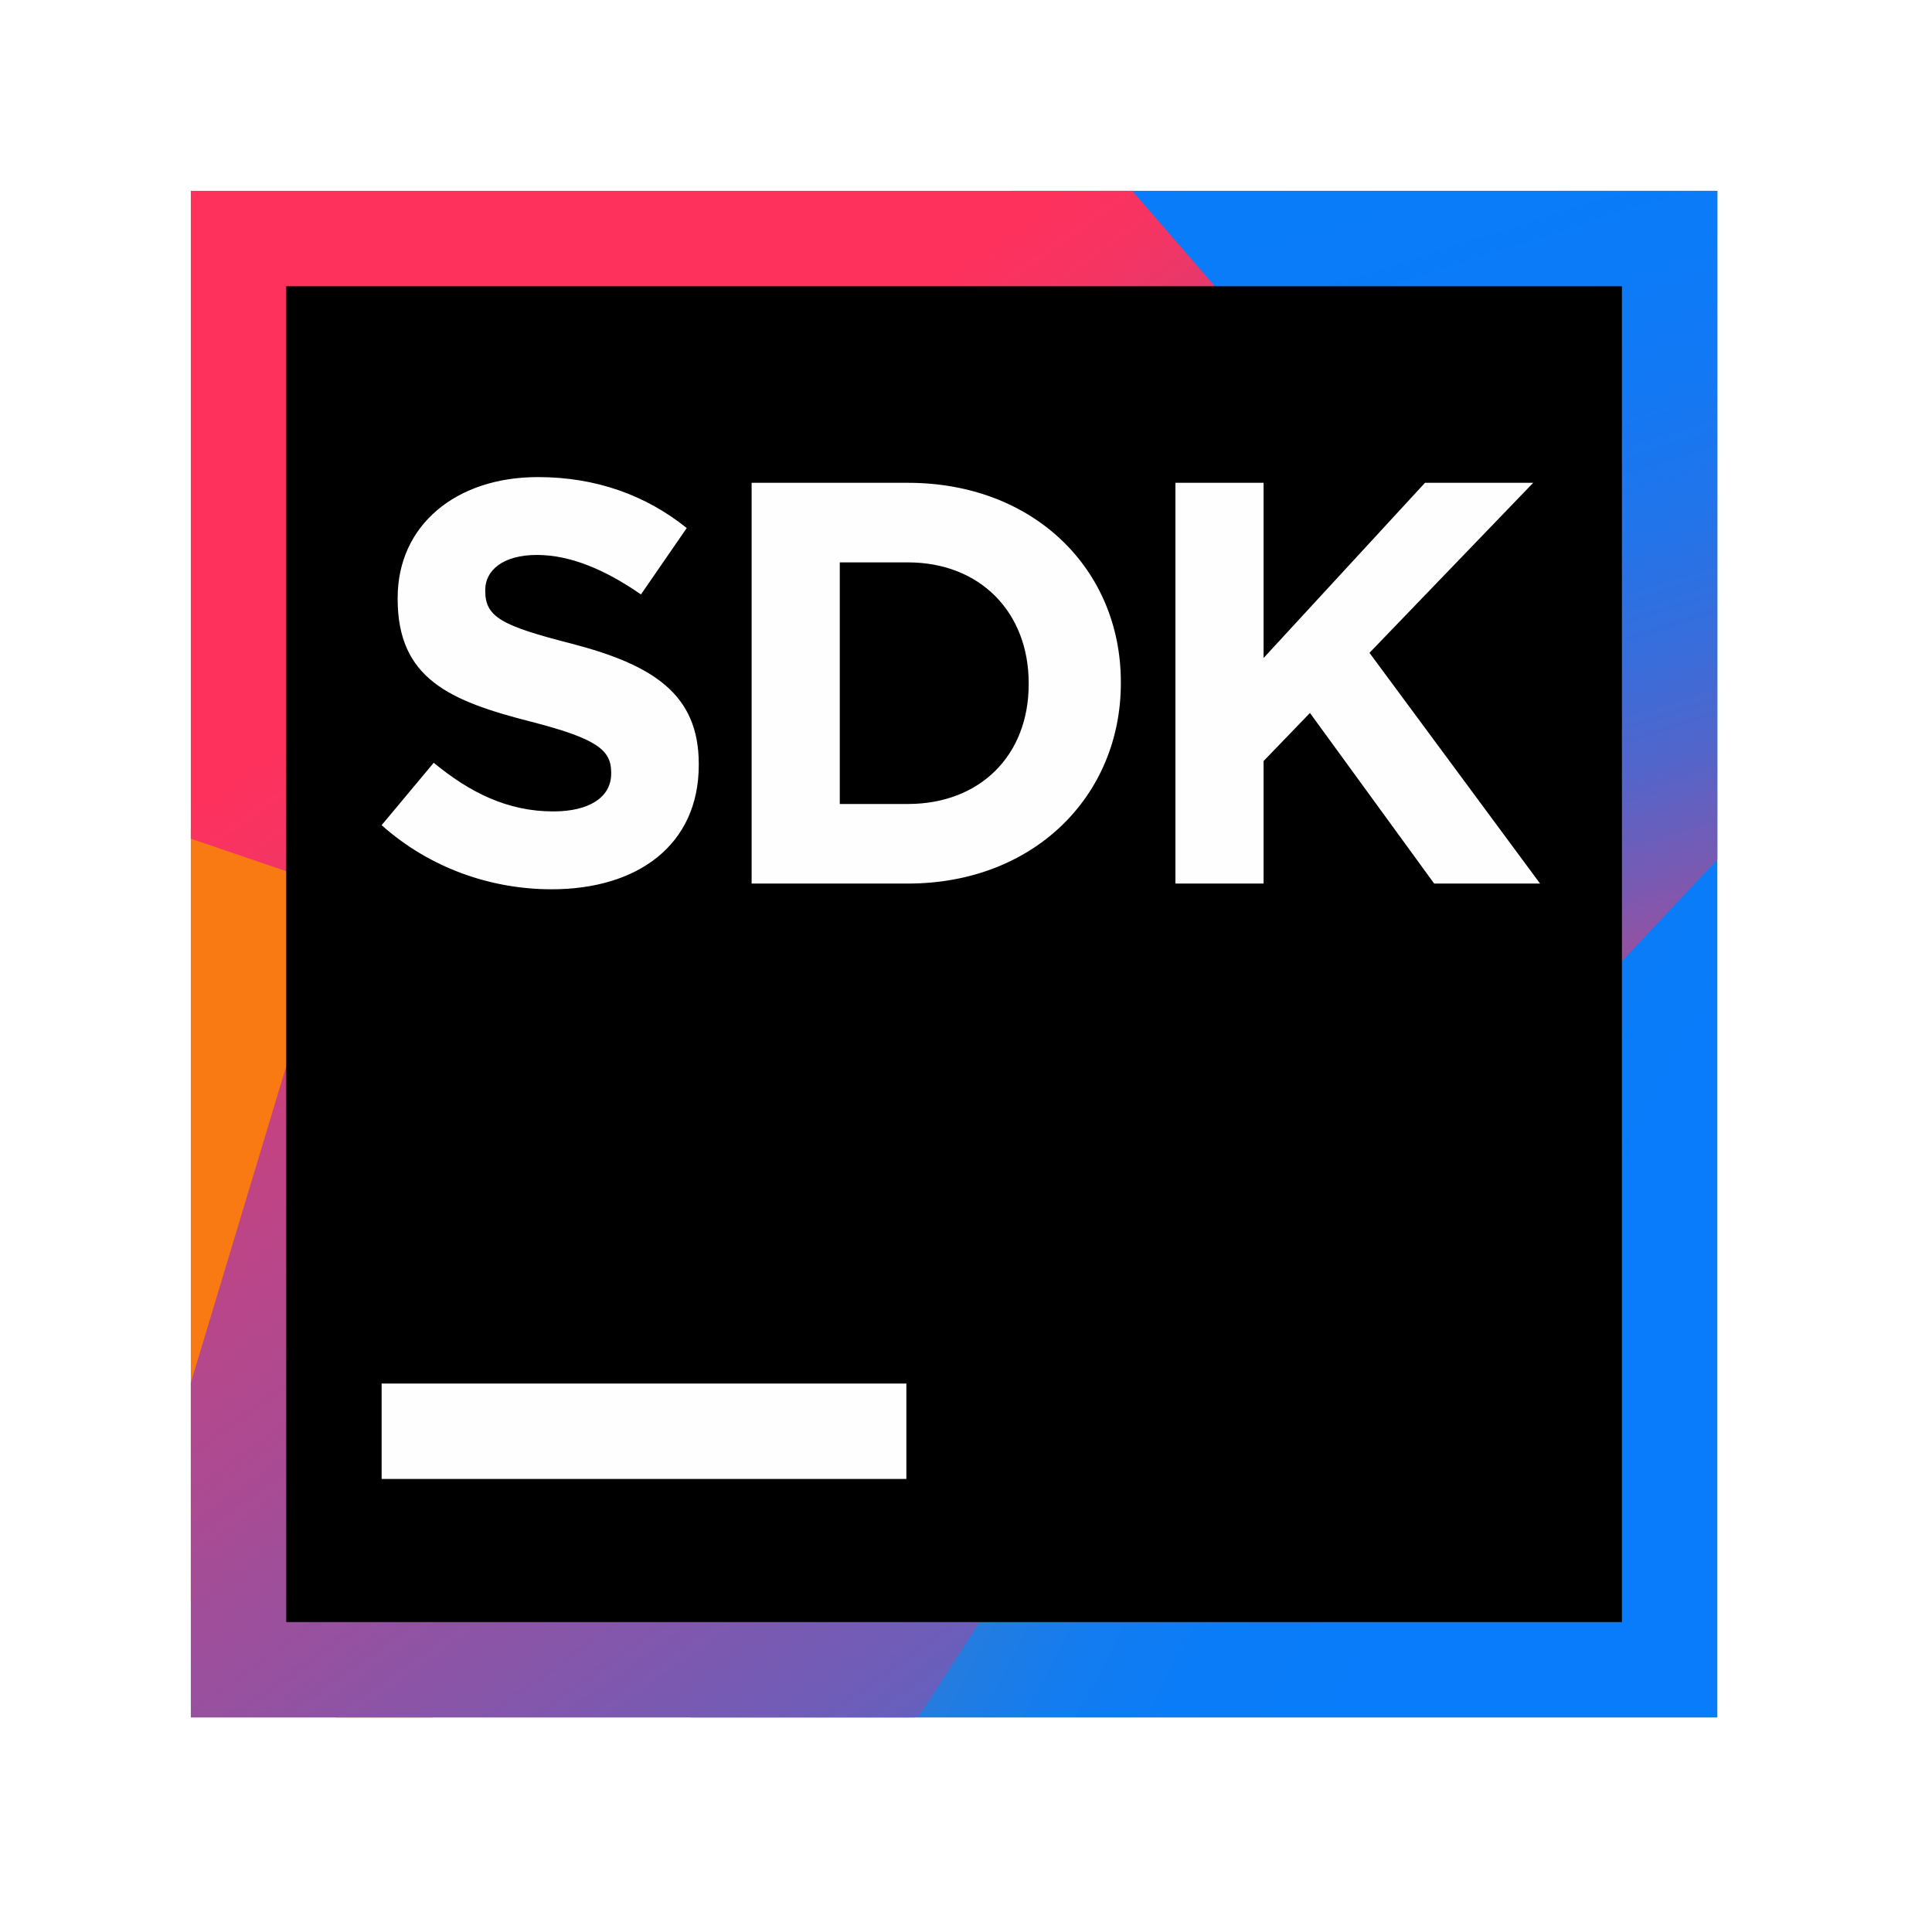
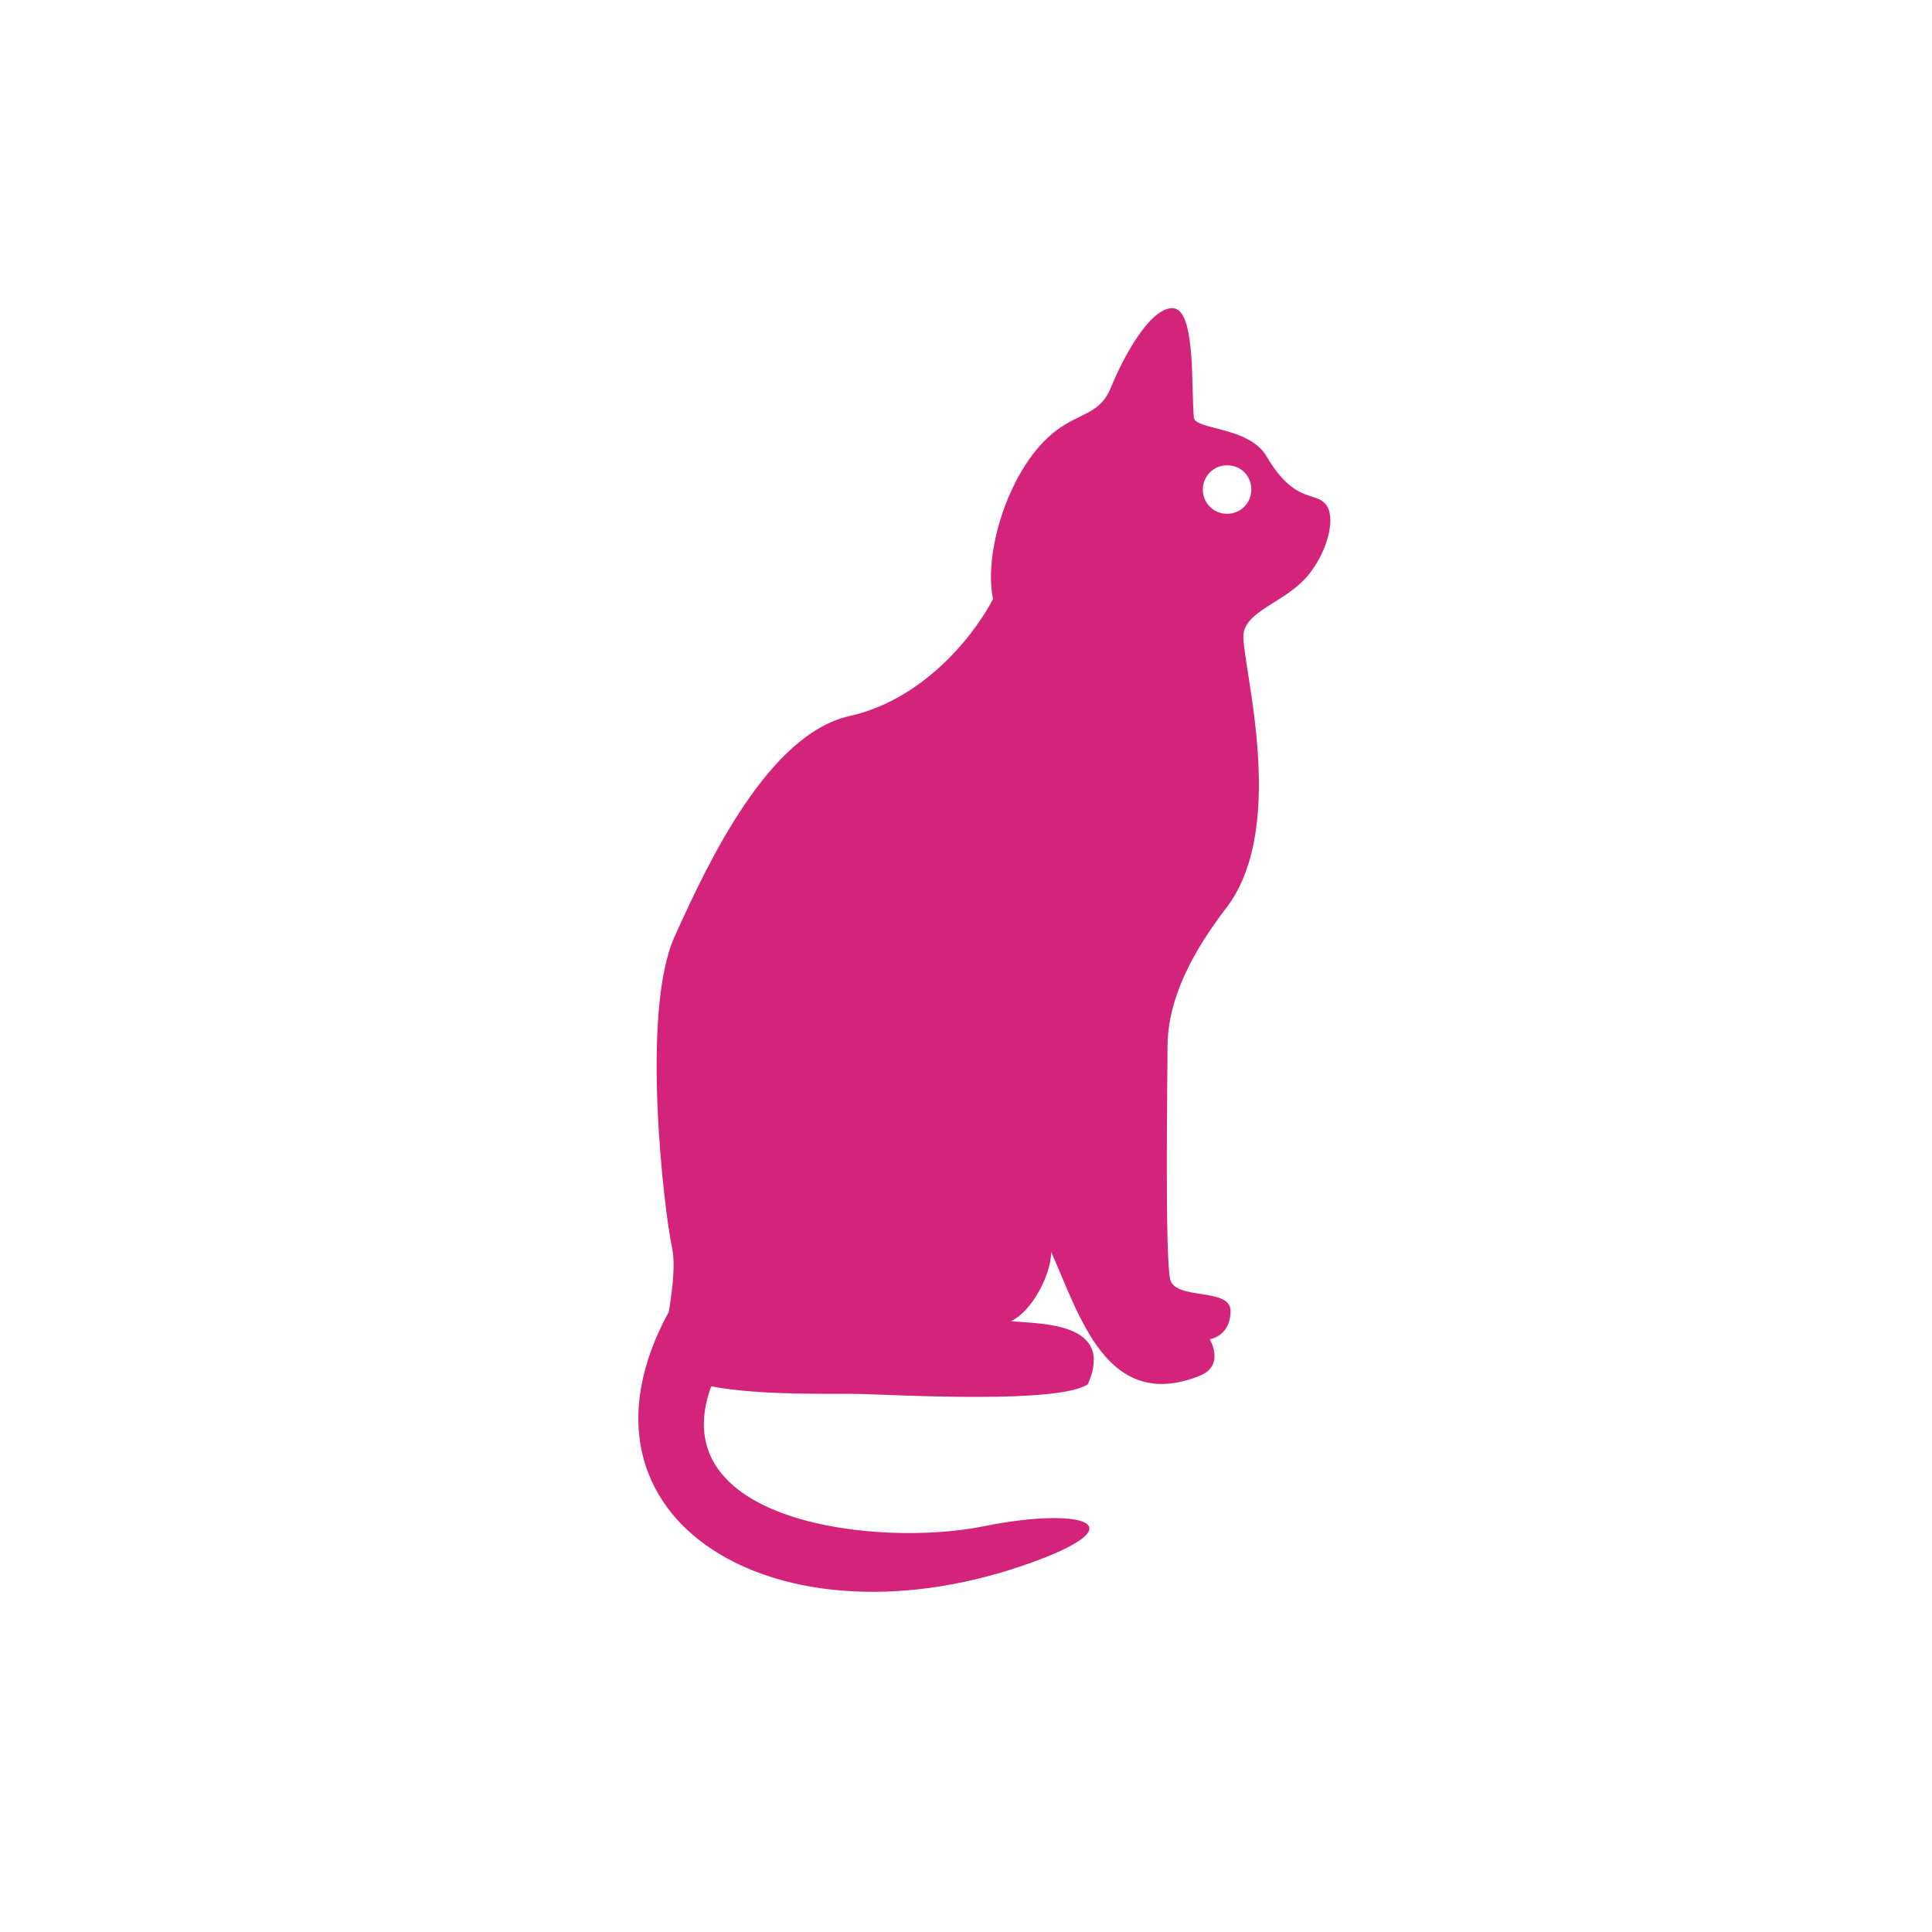
- <svg xmlns="http://www.w3.org/2000/svg" width="81" height="80" viewBox="0 0 81 80">
+ <svg xmlns="http://www.w3.org/2000/svg" t="1609382585884" class="icon" viewBox="0 0 1024 1024" version="1.1" p-id="11869" width="200" height="200">
  <defs>
-     <linearGradient id="pluginsdk_80-a" x1="-.031%" x2="100.053%" y1="49.963%" y2="49.963%">
-       <stop offset="25.81%" stop-color="#F97A12" />
-       <stop offset="45.91%" stop-color="#B07B58" />
-       <stop offset="72.41%" stop-color="#577BAE" />
-       <stop offset="91.05%" stop-color="#1E7CE5" />
-       <stop offset="100%" stop-color="#087CFA" />
-     </linearGradient>
-     <linearGradient id="pluginsdk_80-b" x1="27.55%" x2="82.223%" y1="34.514%" y2="77.605%">
-       <stop offset="0%" stop-color="#F97A12" />
-       <stop offset="7.18%" stop-color="#CB7A3E" />
-       <stop offset="15.41%" stop-color="#9E7B6A" />
-       <stop offset="24.2%" stop-color="#757B91" />
-       <stop offset="33.44%" stop-color="#537BB1" />
-       <stop offset="43.24%" stop-color="#387CCC" />
-       <stop offset="53.81%" stop-color="#237CE0" />
-       <stop offset="65.52%" stop-color="#147CEF" />
-       <stop offset="79.25%" stop-color="#0B7CF7" />
-       <stop offset="100%" stop-color="#087CFA" />
-     </linearGradient>
-     <linearGradient id="pluginsdk_80-c" x1="63.121%" x2="40.793%" y1="97.699%" y2="-6.587%">
-       <stop offset="0%" stop-color="#FE315D" />
-       <stop offset="7.84%" stop-color="#CB417E" />
-       <stop offset="16.01%" stop-color="#9E4E9B" />
-       <stop offset="24.74%" stop-color="#755BB4" />
-       <stop offset="33.92%" stop-color="#5365CA" />
-       <stop offset="43.65%" stop-color="#386DDB" />
-       <stop offset="54.14%" stop-color="#2374E9" />
-       <stop offset="65.76%" stop-color="#1478F3" />
-       <stop offset="79.4%" stop-color="#0B7BF8" />
-       <stop offset="100%" stop-color="#087CFA" />
-     </linearGradient>
-     <linearGradient id="pluginsdk_80-d" x1="25.331%" x2="93.854%" y1="24.119%" y2="132.621%">
-       <stop offset="0%" stop-color="#FE315D" />
-       <stop offset="4.023%" stop-color="#F63462" />
-       <stop offset="10.37%" stop-color="#DF3A71" />
-       <stop offset="16.67%" stop-color="#C24383" />
-       <stop offset="29.12%" stop-color="#AD4A91" />
-       <stop offset="54.98%" stop-color="#755BB4" />
-       <stop offset="91.75%" stop-color="#1D76ED" />
-       <stop offset="100%" stop-color="#087CFA" />
-     </linearGradient>
+     <style type="text/css" />
  </defs>
-   <g fill="none" fill-rule="evenodd">
-     <g fill-rule="nonzero" transform="translate(8 8)">
-       <path fill="url(#pluginsdk_80-a)" d="M6.088,64 L2.66453526e-15,59.1 L0,26.792 L30,38.67 L10.14,64 L6.088,64 Z" />
-       <path fill="url(#pluginsdk_80-b)" d="M20.952,64 L52.274,31.916 L37.671,0.46 L38.058,1.33226763e-15 L64,0 L64,64 L20.952,64 Z" />
-       <path fill="url(#pluginsdk_80-c)" d="M34.412,0 L64,0 L64,28.037 L49.008,44 L34,0.447 L34.412,0 Z" />
-       <path fill="url(#pluginsdk_80-d)" d="M30.336,64 L0,64 L0,49.971 L6.234,29.283 L0,27.16 L0,0 L39.47,0 L58,21.384 L30.538,63.926 L30.336,64 Z" />
-     </g>
-     <g fill-rule="nonzero" transform="translate(12 12)">
-       <rect width="56" height="56" fill="#000" />
-       <rect width="22" height="4" x="4" y="46" fill="#FFFEFE" />
-       <path fill="#FFFEFE" d="M11.128,25.28 C8.584,25.28 6.016,24.392 4,22.592 L6.184,19.976 C7.696,21.224 9.28,22.016 11.2,22.016 C12.712,22.016 13.624,21.416 13.624,20.432 L13.624,20.384 C13.624,19.448 13.048,18.968 10.24,18.248 C6.856,17.384 4.672,16.448 4.672,13.112 L4.672,13.064 C4.672,10.016 7.12,8 10.552,8 C13,8 15.088,8.768 16.792,10.136 L14.872,12.92 C13.384,11.888 11.92,11.264 10.504,11.264 C9.088,11.264 8.344,11.912 8.344,12.728 L8.344,12.776 C8.344,13.88 9.064,14.24 11.968,14.984 C15.376,15.872 17.296,17.096 17.296,20.024 L17.296,20.072 C17.296,23.408 14.752,25.28 11.128,25.28 Z M19.512,25.04 L19.512,8.24 L26.064,8.24 C31.344,8.24 34.992,11.864 34.992,16.592 L34.992,16.64 C34.992,21.368 31.344,25.04 26.064,25.04 L19.512,25.04 Z M26.064,11.576 L23.208,11.576 L23.208,21.704 L26.064,21.704 C29.088,21.704 31.128,19.664 31.128,16.688 L31.128,16.64 C31.128,13.664 29.088,11.576 26.064,11.576 Z M37.28,25.04 L37.28,8.24 L40.976,8.24 L40.976,15.584 L47.744,8.24 L52.28,8.24 L45.416,15.368 L52.568,25.04 L48.128,25.04 L42.92,17.888 L40.976,19.904 L40.976,25.04 L37.28,25.04 Z" />
-     </g>
-   </g>
+   <path d="M703.587 268.662c-5.138-9.176-16.516 0-32.298-26.793-9.176-15.782-37.804-13.947-38.538-20.553-1.468-16.516 1.101-57.99-11.378-57.99s-26.793 27.894-32.298 41.474c-5.505 13.947-14.681 13.58-26.793 21.654-25.692 16.883-41.474 64.596-35.968 91.022-6.973 13.947-33.399 52.485-75.974 62.027-42.942 9.543-74.873 77.075-92.857 117.081-17.984 40.006-5.505 144.608-1.468 163.693 2.202 9.91 0.367 22.756-1.468 34.867-60.559 110.842 58.357 181.677 192.688 132.863 56.522-20.553 25.325-29.362-25.692-19.085-55.421 11.378-171.034-1.468-144.608-74.139 26.426 5.138 67.9 3.67 78.91 4.037 24.591 0.734 105.336 5.138 120.751-5.138 14.314-32.665-23.857-31.931-40.74-33.399 11.378-5.505 21.287-24.958 21.287-36.703 15.048 33.399 29.362 85.15 78.543 65.697 13.947-5.505 5.505-19.452 5.505-19.452s11.011-1.468 11.011-15.048c0-12.479-28.995-5.505-31.931-16.516-2.936-11.011-1.468-108.639-1.468-122.586 0-13.947 2.936-37.804 31.197-74.506 34.133-44.777 6.606-133.964 9.176-146.076 2.936-12.846 24.958-16.516 36.335-33.032 7.708-10.644 12.112-26.059 8.075-33.399z m-53.219 3.67c-6.973 0-12.846-5.505-12.846-12.846 0-6.973 5.505-12.846 12.846-12.846s12.846 5.505 12.846 12.846-5.872 12.846-12.846 12.846z" fill="#d4237a" p-id="11870" />
</svg>
